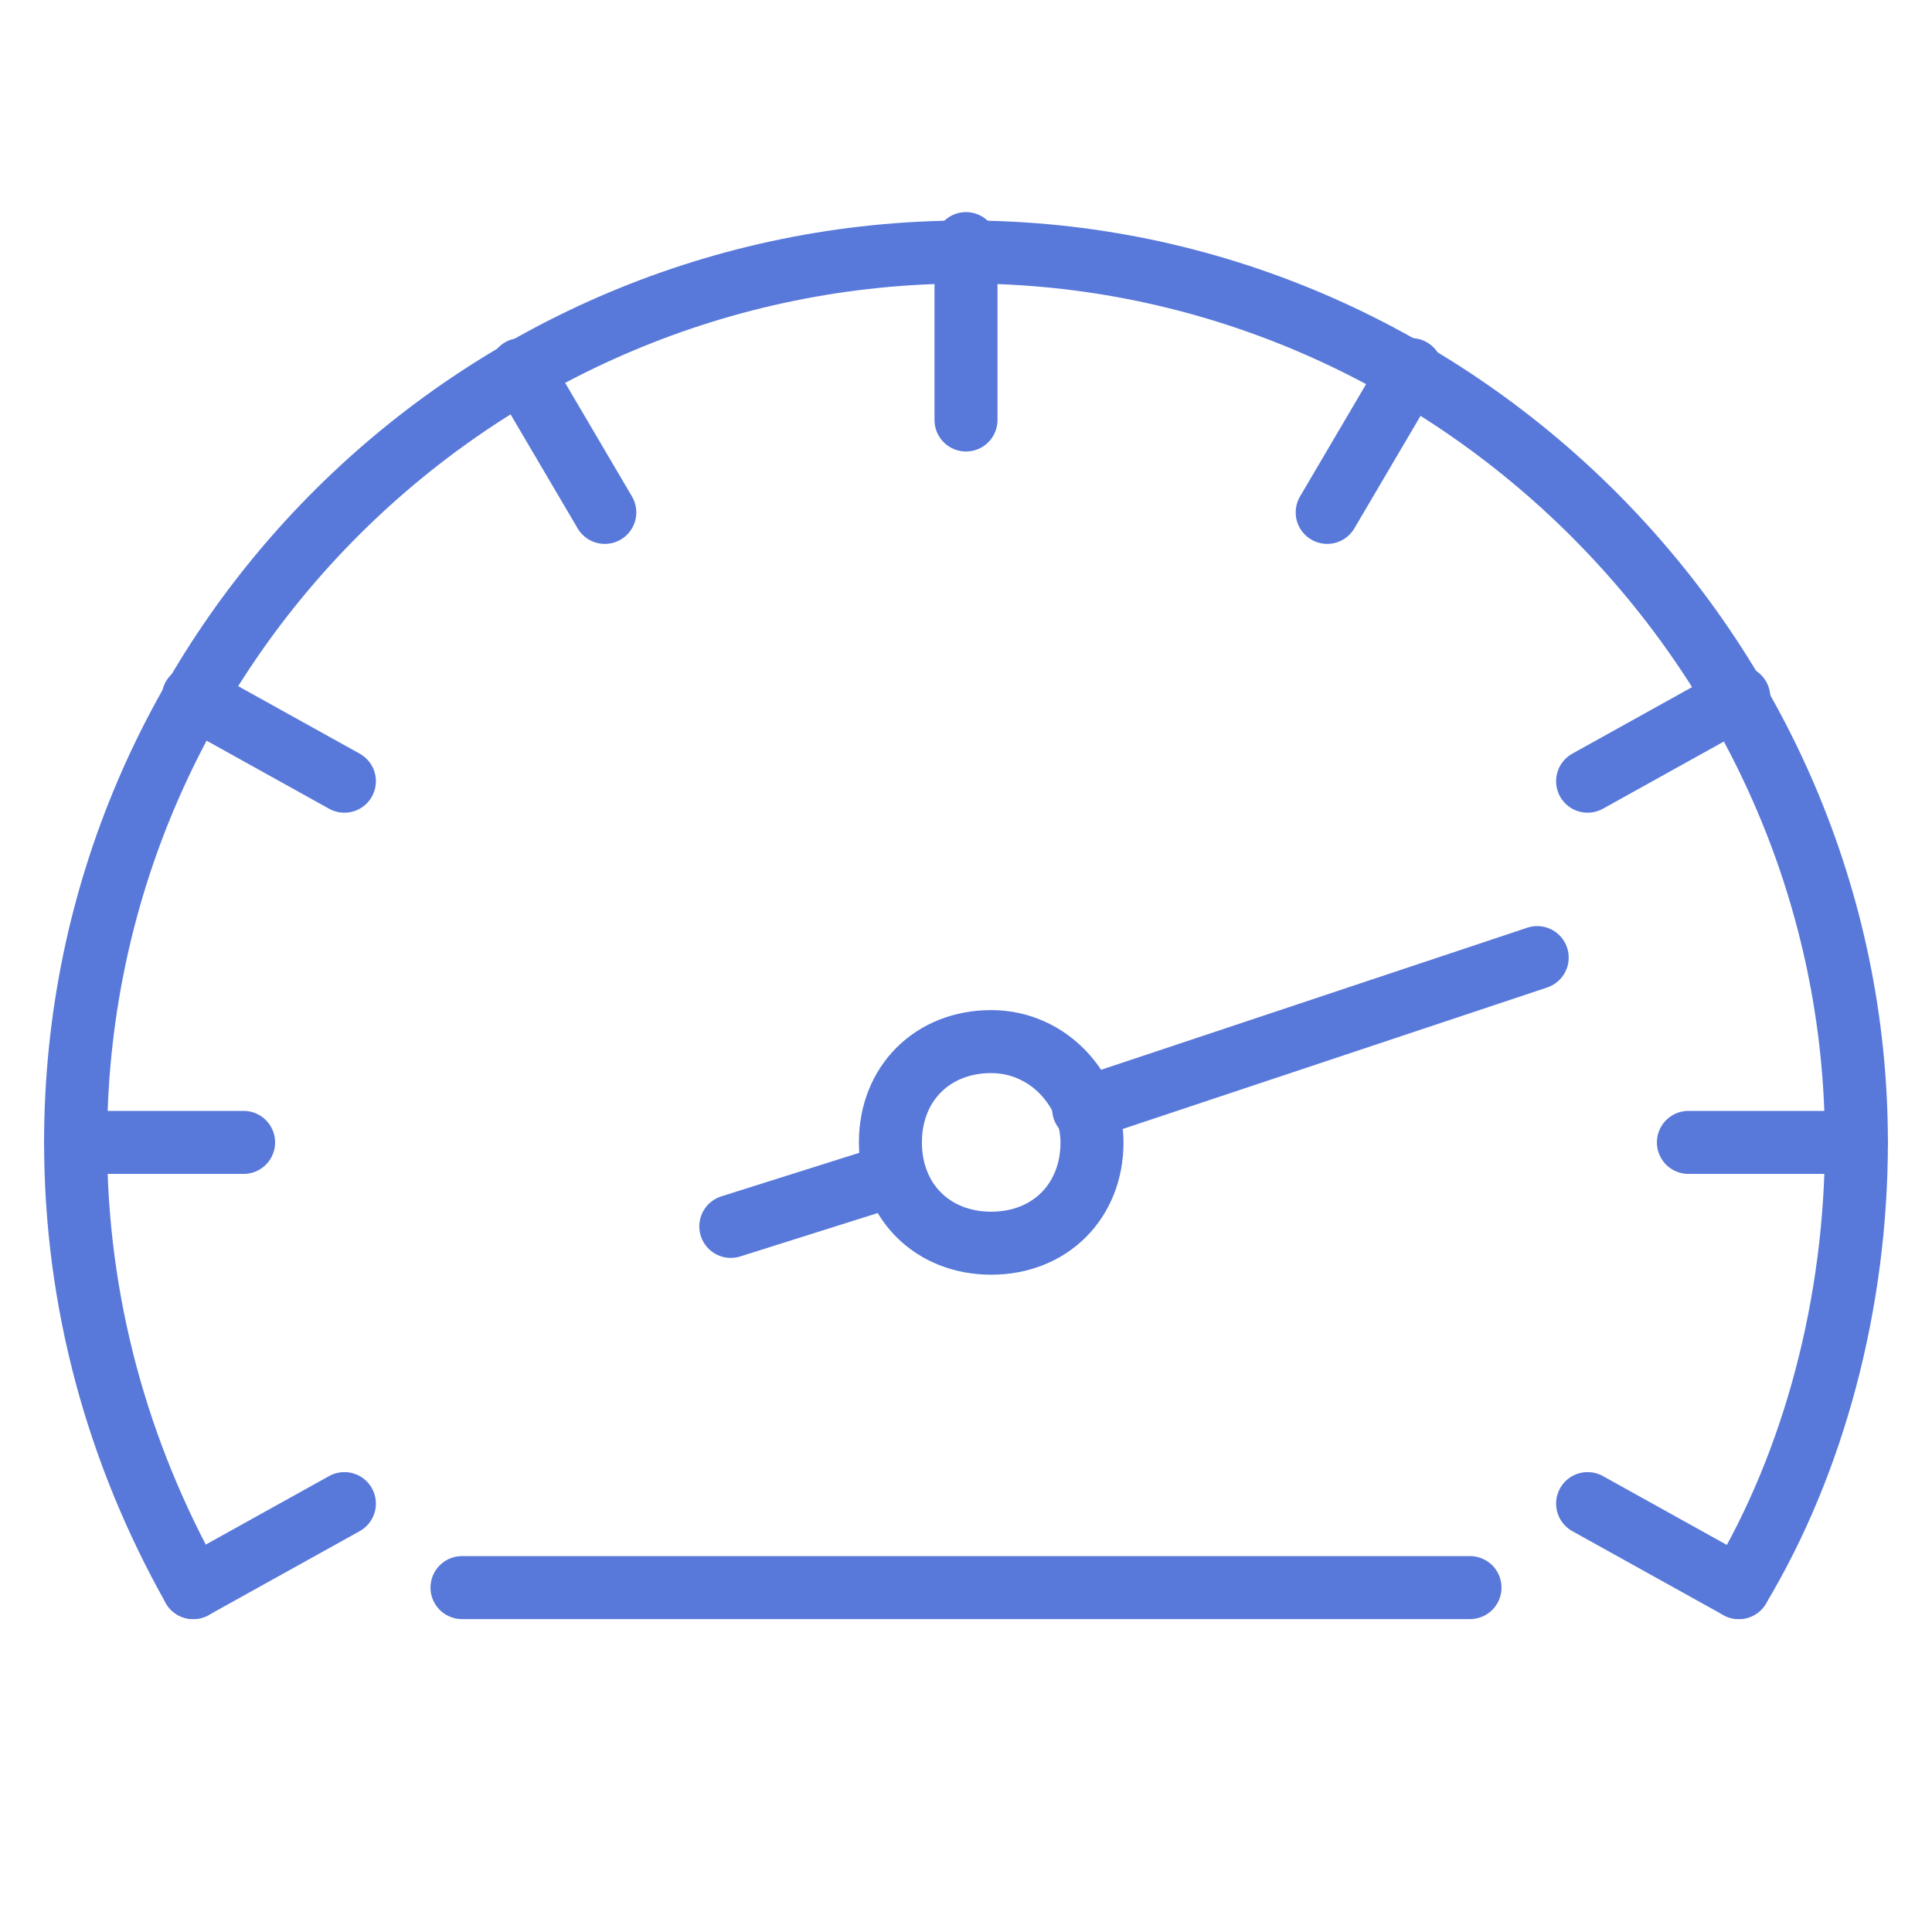
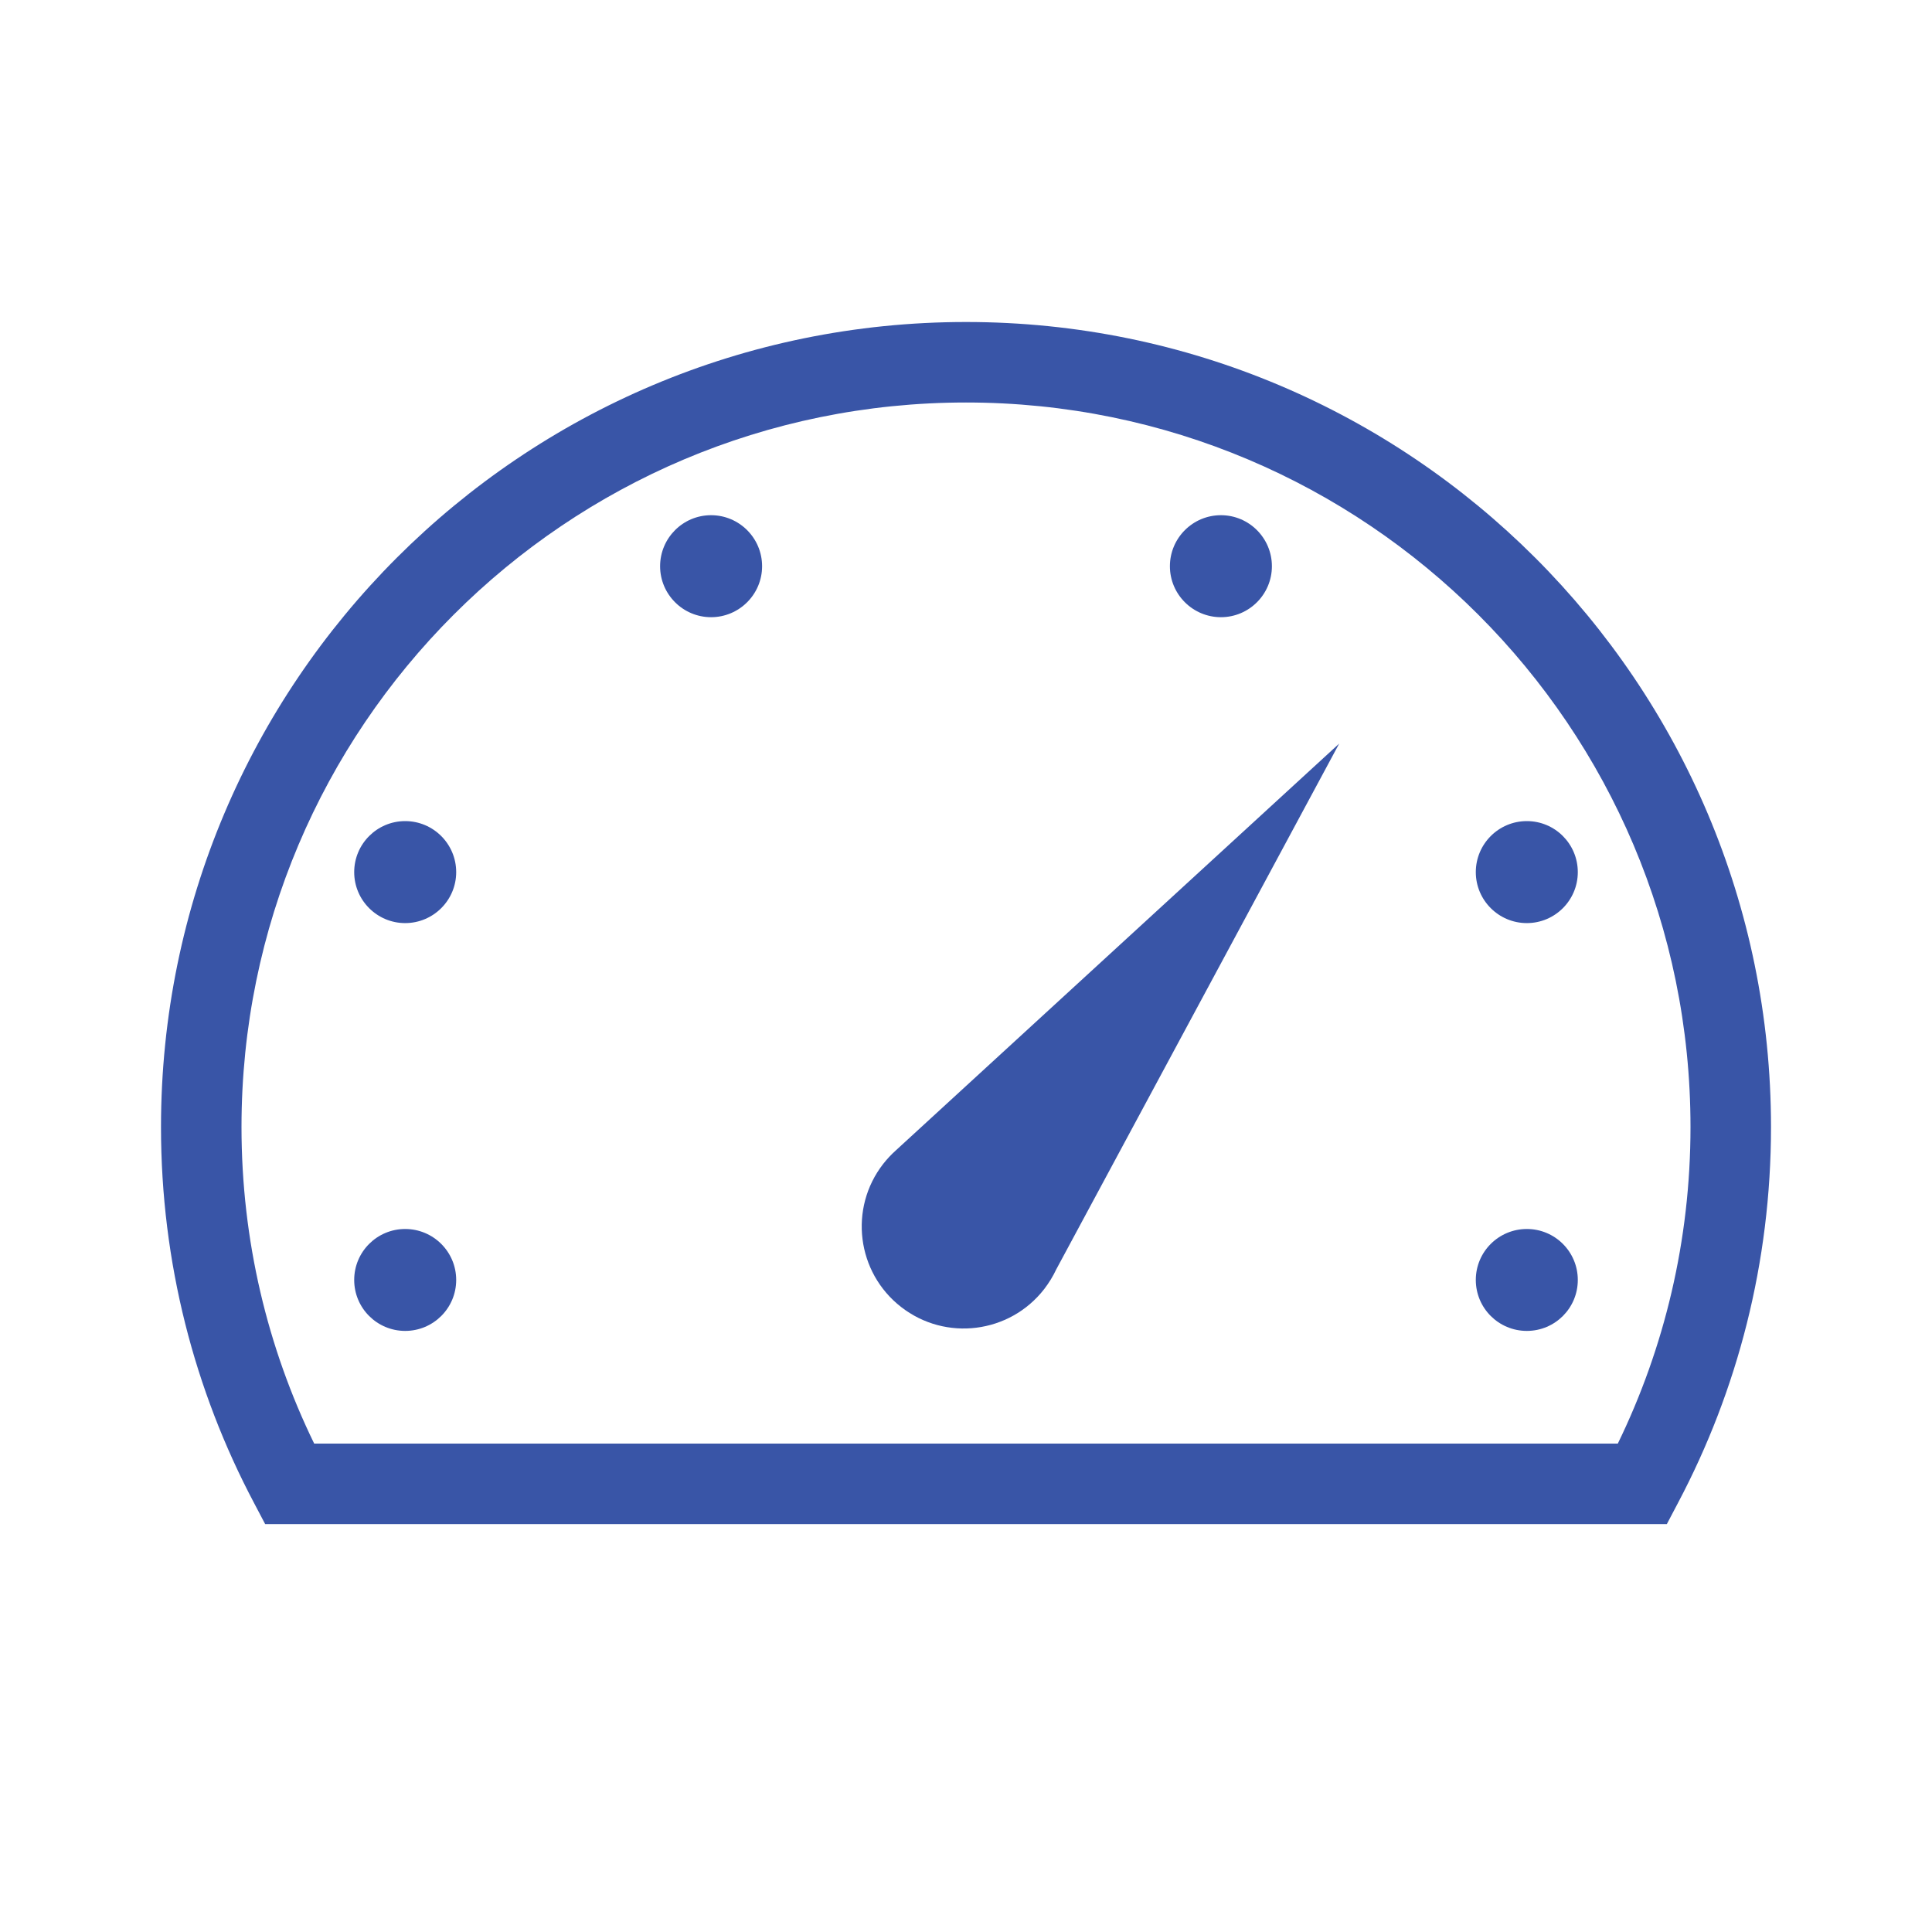
- <svg xmlns="http://www.w3.org/2000/svg" enable-background="new 0 0 23 23" viewBox="0 0 23 23">
-   <g style="fill:none;stroke:#5879da;stroke-width:.75;stroke-linecap:round;stroke-linejoin:round;stroke-miterlimit:10">
-     <path d="m13 13.6c0 .7-.5 1.2-1.2 1.2s-1.2-.5-1.2-1.2.5-1.2 1.2-1.2 1.2.6 1.2 1.2z" />
-     <path d="m12.9 13.2 5.4-1.8" />
-     <path d="m8.7 14.6 1.9-.6" />
-     <path d="m15.8 6.1 1-1.7" />
-     <path d="m18.9 9.3 1.8-1" />
-     <path d="m2.3 18.9 1.8-1" />
-     <path d="m20.1 13.6h2" />
-     <path d="m.9 13.6h2" />
-     <path d="m18.9 17.9 1.8 1" />
-     <path d="m2.3 8.3 1.8 1" />
-     <path d="m6.2 4.4 1 1.7" />
-     <path d="m11.5 2.9v2.1" />
-     <path d="m2.3 18.9c-.9-1.6-1.4-3.4-1.4-5.3 0-5.9 4.8-10.6 10.6-10.6s10.6 4.8 10.6 10.6c0 1.9-.5 3.8-1.4 5.3" />
-     <path d="m5.5 18.9h12" />
-   </g>
+ <svg xmlns="http://www.w3.org/2000/svg" width="24" height="24" viewBox="0 0 24 24" fill="none">
+   <path d="M16.636 9.237L13.121 15.769C13.081 15.854 13.031 15.936 12.971 16.014C12.542 16.566 11.746 16.666 11.194 16.236C10.642 15.807 10.542 15.011 10.971 14.459C11.019 14.398 11.071 14.342 11.127 14.292L16.636 9.237Z" fill="#3955A7" />
+   <path d="M5.667 15.9C5.667 16.25 5.383 16.533 5.033 16.533C4.684 16.533 4.4 16.25 4.4 15.9C4.4 15.55 4.684 15.267 5.033 15.267C5.383 15.267 5.667 15.55 5.667 15.9Z" fill="#3955A7" />
+   <path d="M5.033 11.467C5.383 11.467 5.667 11.183 5.667 10.834C5.667 10.484 5.383 10.2 5.033 10.2C4.684 10.2 4.4 10.484 4.4 10.834C4.4 11.183 4.684 11.467 5.033 11.467Z" fill="#3955A7" />
+   <path d="M9.467 7.034C9.467 7.383 9.183 7.667 8.833 7.667C8.484 7.667 8.2 7.383 8.2 7.034C8.2 6.684 8.484 6.4 8.833 6.4C9.183 6.4 9.467 6.684 9.467 7.034Z" fill="#3955A7" />
+   <path d="M15.167 7.667C15.516 7.667 15.8 7.383 15.8 7.034C15.8 6.684 15.516 6.4 15.167 6.4C14.817 6.4 14.533 6.684 14.533 7.034C14.533 7.383 14.817 7.667 15.167 7.667Z" fill="#3955A7" />
+   <path d="M19.6 10.834C19.6 11.183 19.317 11.467 18.967 11.467C18.617 11.467 18.333 11.183 18.333 10.834C18.333 10.484 18.617 10.2 18.967 10.2C19.317 10.2 19.6 10.484 19.6 10.834Z" fill="#3955A7" />
+   <path d="M18.967 16.533C19.317 16.533 19.6 16.25 19.6 15.9C19.6 15.55 19.317 15.267 18.967 15.267C18.617 15.267 18.333 15.55 18.333 15.9C18.333 16.25 18.617 16.533 18.967 16.533Z" fill="#3955A7" />
+   <path fill-rule="evenodd" clip-rule="evenodd" d="M12 4C6.477 4 2 8.477 2 14C2 15.685 2.417 17.273 3.154 18.667L3.294 18.933H20.706L20.846 18.667C21.583 17.273 22 15.685 22 14C22 8.477 17.523 4 12 4ZM3 14C3 9.029 7.029 5 12 5C16.971 5 21 9.029 21 14C21 15.411 20.675 16.745 20.097 17.933H3.903C3.324 16.745 3 15.411 3 14Z" fill="#3955A7" />
</svg>
